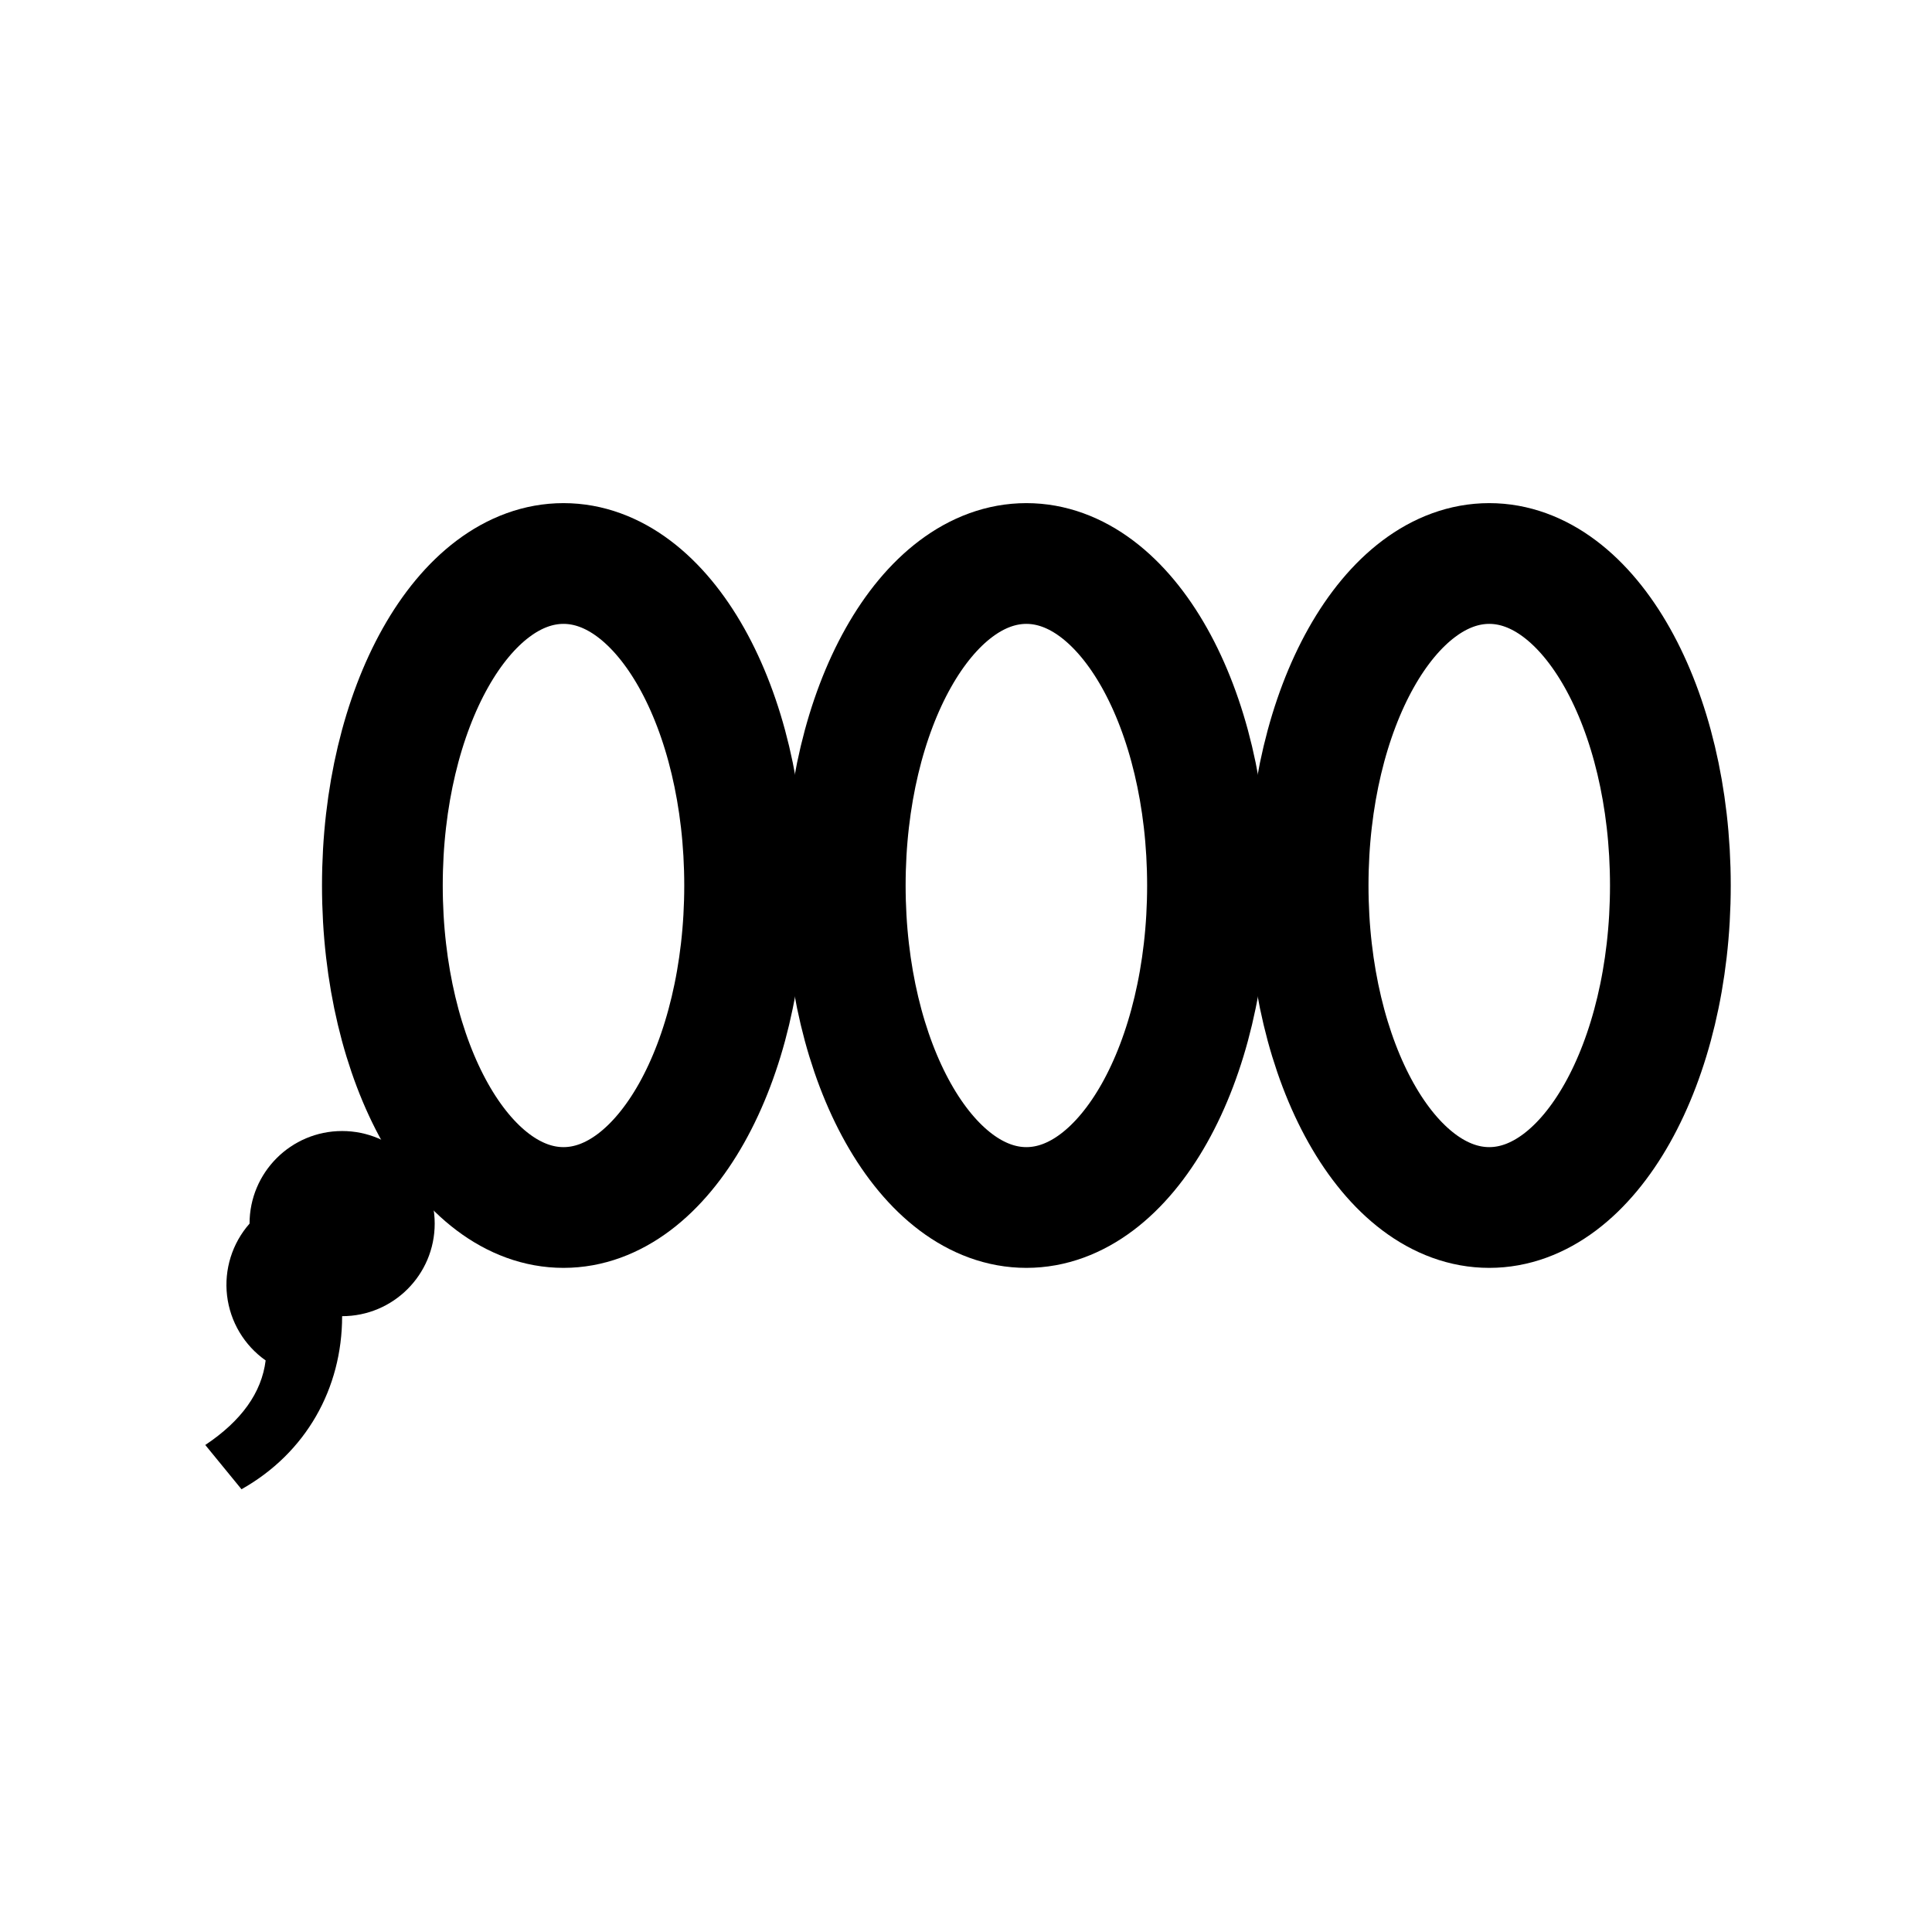
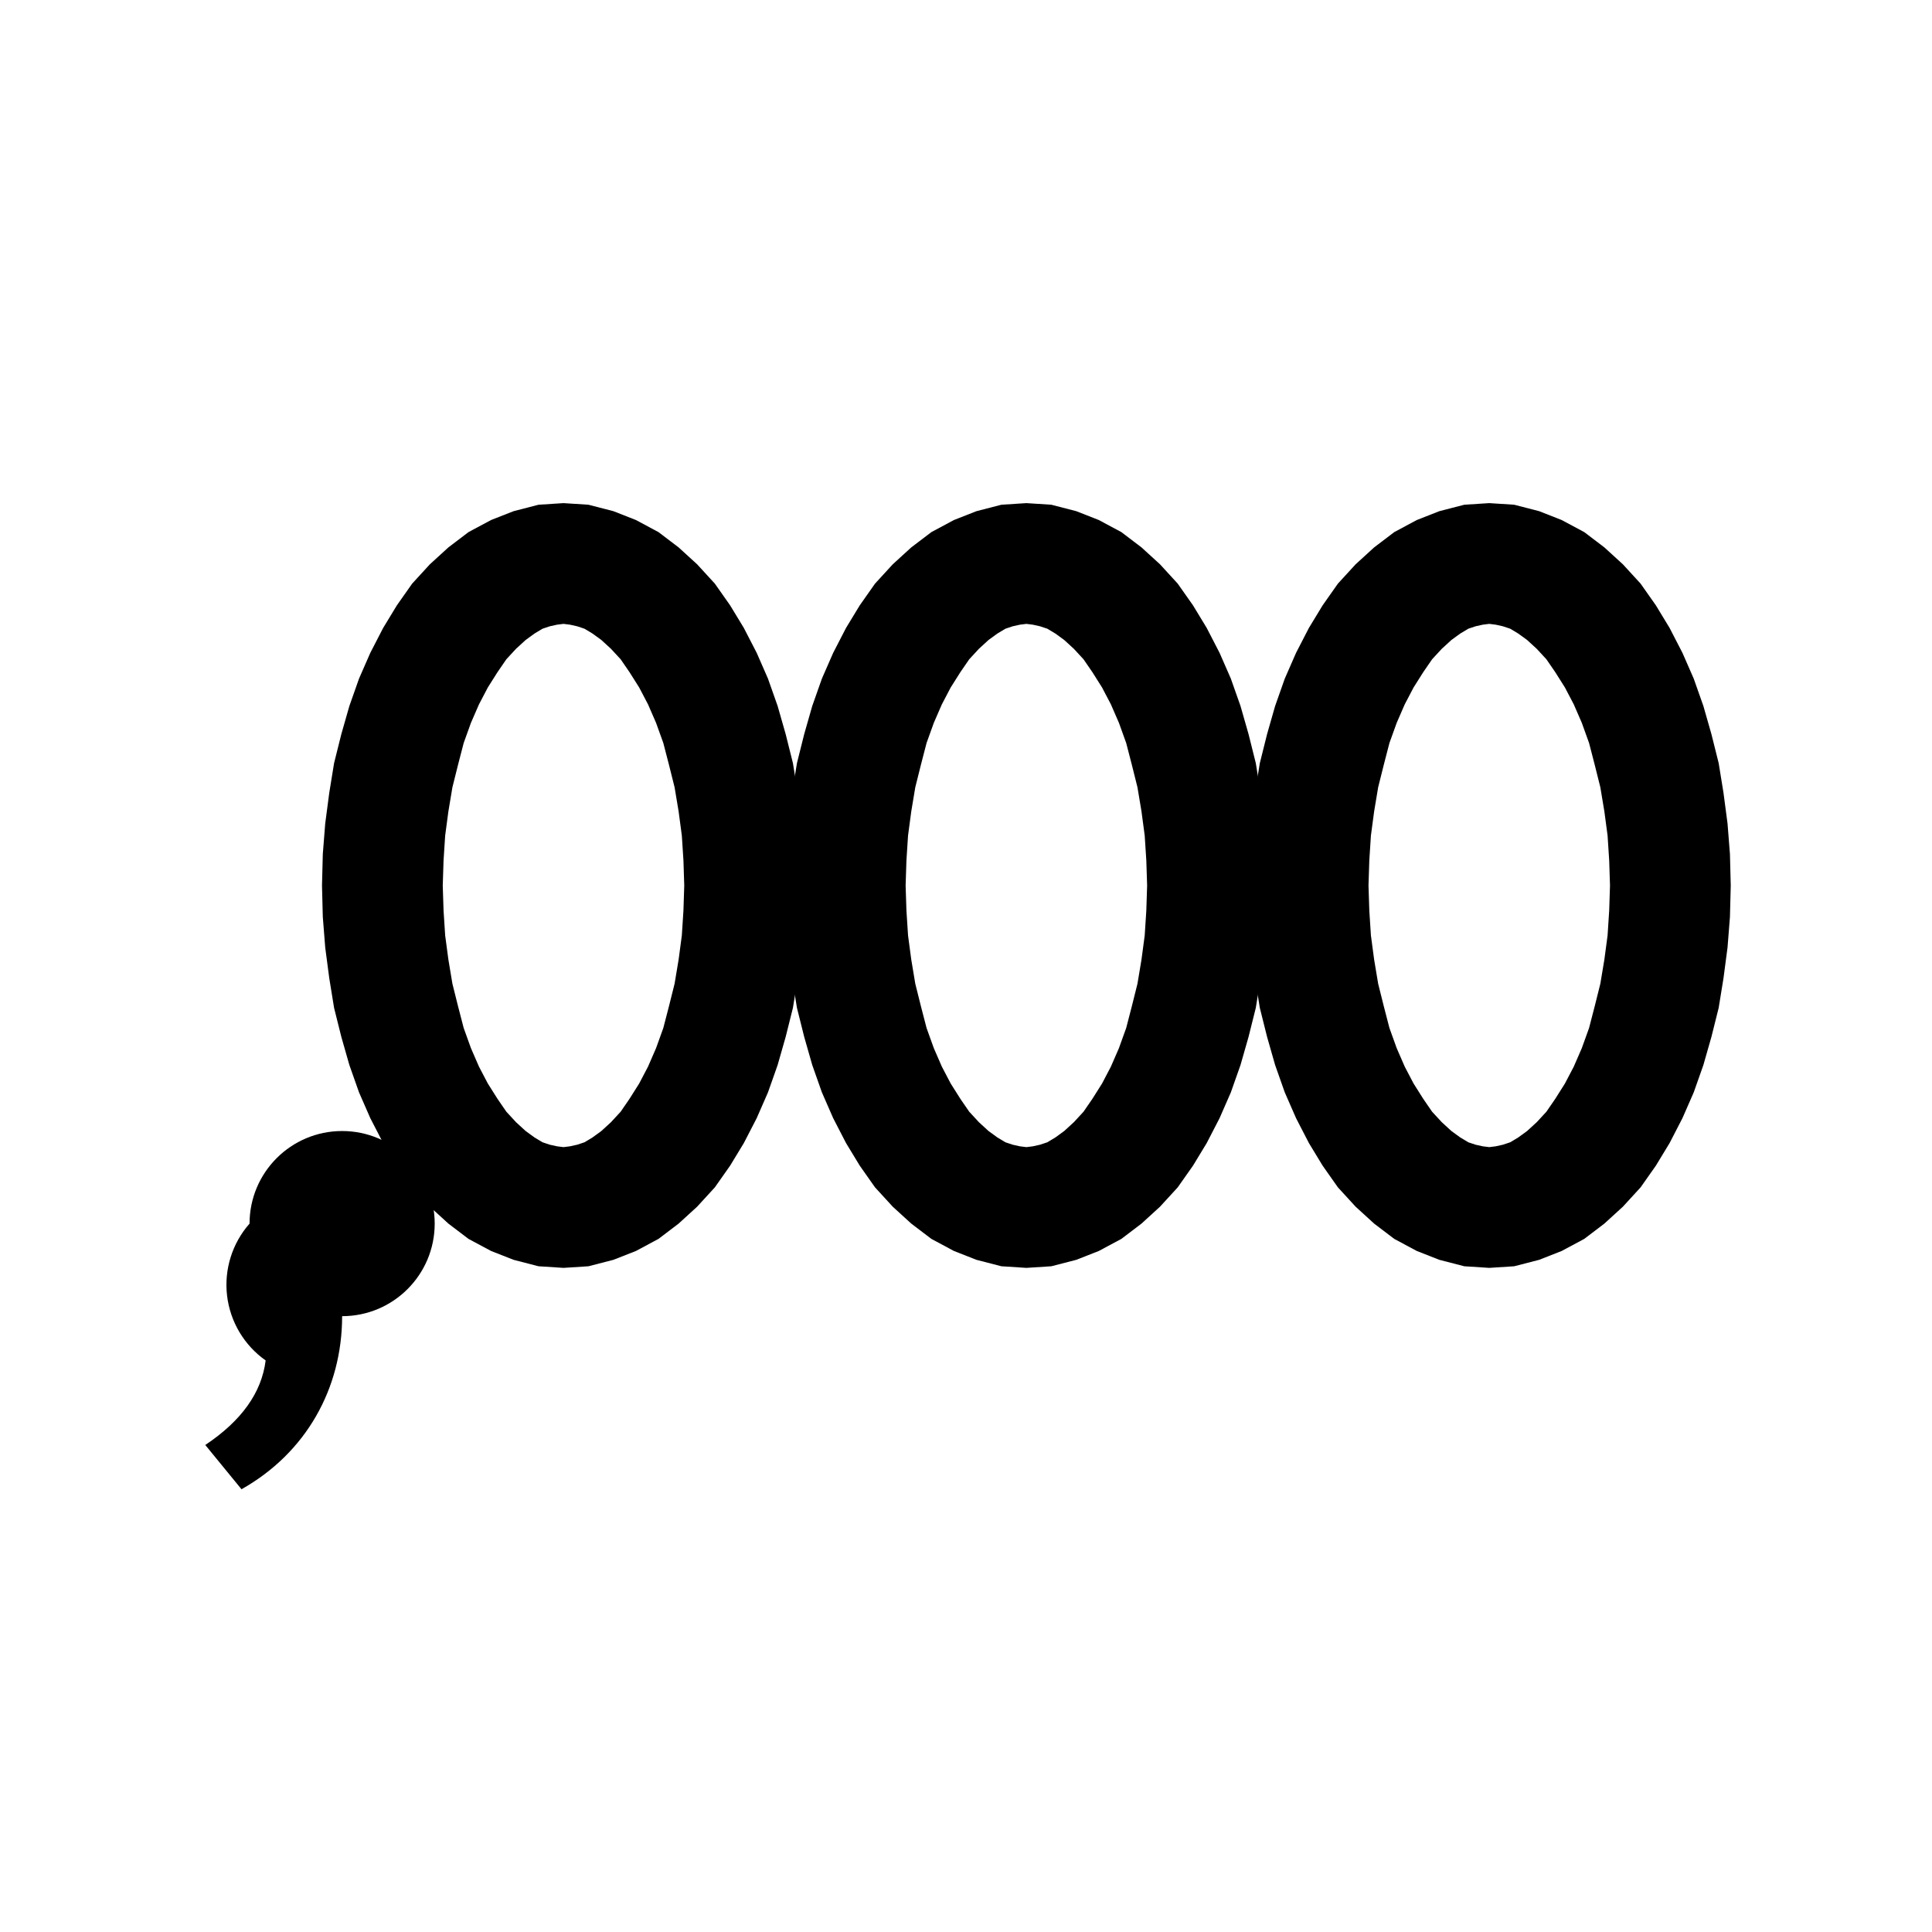
<svg xmlns="http://www.w3.org/2000/svg" width="24" height="24" viewBox="0 0 24 24">
-   <g fill="none" stroke="currentColor" stroke-width="1.5">
-     <ellipse cx="7" cy="11" rx="2.25" ry="4" />
-     <ellipse cx="12.75" cy="11" rx="2.25" ry="4" />
-     <ellipse cx="18.5" cy="11" rx="2.25" ry="4" />
-   </g>
-   <path fill="currentColor" d="M3.1 15.2a1.15 1.15 0 1 1 1.15 1.15c0 .9-.45 1.7-1.25 2.15l-.45-.55c.45-.3.7-.65.75-1.05a1.15 1.15 0 0 1-.2-1.7z" />
+   <path d="M10.00 11.00L9.99 11.39L9.96 11.77L9.91 12.15L9.85 12.52L9.76 12.88L9.66 13.23L9.54 13.57L9.40 13.89L9.24 14.20L9.07 14.48L8.88 14.75L8.66 14.99L8.43 15.20L8.18 15.39L7.90 15.54L7.62 15.65L7.31 15.73L7.00 15.75L6.69 15.73L6.38 15.65L6.10 15.54L5.82 15.39L5.57 15.20L5.34 14.99L5.12 14.75L4.93 14.48L4.76 14.20L4.60 13.89L4.46 13.57L4.34 13.23L4.24 12.88L4.15 12.52L4.09 12.15L4.04 11.77L4.01 11.39L4.00 11.00L4.01 10.61L4.04 10.23L4.09 9.85L4.15 9.48L4.24 9.12L4.34 8.77L4.46 8.43L4.60 8.11L4.76 7.80L4.93 7.52L5.12 7.25L5.34 7.01L5.57 6.80L5.82 6.61L6.10 6.46L6.38 6.35L6.69 6.27L7.00 6.25L7.31 6.27L7.62 6.35L7.90 6.46L8.18 6.61L8.43 6.80L8.66 7.01L8.88 7.25L9.07 7.52L9.24 7.80L9.40 8.11L9.54 8.43L9.66 8.77L9.76 9.12L9.85 9.48L9.91 9.85L9.96 10.23L9.99 10.61zM8.49 10.69L8.47 10.38L8.43 10.08L8.38 9.78L8.31 9.50L8.24 9.23L8.15 8.98L8.05 8.75L7.94 8.54L7.82 8.35L7.71 8.19L7.59 8.06L7.47 7.95L7.36 7.87L7.26 7.81L7.17 7.78L7.08 7.76L7.00 7.75L6.92 7.76L6.83 7.78L6.74 7.81L6.64 7.87L6.53 7.95L6.41 8.06L6.29 8.19L6.18 8.35L6.06 8.54L5.95 8.75L5.85 8.98L5.76 9.23L5.69 9.50L5.62 9.78L5.57 10.08L5.53 10.38L5.51 10.69L5.50 11.00L5.51 11.31L5.53 11.62L5.57 11.92L5.62 12.22L5.69 12.50L5.76 12.77L5.85 13.02L5.95 13.25L6.06 13.46L6.18 13.65L6.29 13.81L6.41 13.94L6.53 14.05L6.64 14.13L6.74 14.19L6.83 14.22L6.92 14.24L7.00 14.25L7.08 14.24L7.17 14.22L7.26 14.19L7.36 14.13L7.47 14.05L7.59 13.94L7.71 13.81L7.82 13.65L7.94 13.46L8.05 13.25L8.15 13.02L8.24 12.77L8.31 12.50L8.38 12.22L8.43 11.92L8.47 11.62L8.49 11.31L8.50 11.00z" />
+   <path d="M15.75 11.00L15.74 11.39L15.71 11.77L15.66 12.15L15.60 12.52L15.51 12.88L15.41 13.23L15.29 13.57L15.15 13.89L14.99 14.20L14.82 14.48L14.63 14.75L14.41 14.99L14.18 15.20L13.93 15.39L13.65 15.54L13.37 15.65L13.06 15.73L12.75 15.75L12.44 15.73L12.13 15.65L11.85 15.54L11.57 15.39L11.32 15.20L11.09 14.99L10.87 14.75L10.68 14.48L10.51 14.20L10.35 13.89L10.21 13.57L10.09 13.23L9.99 12.88L9.90 12.52L9.84 12.15L9.79 11.77L9.76 11.39L9.75 11.00L9.76 10.61L9.79 10.23L9.84 9.85L9.90 9.48L9.99 9.12L10.09 8.77L10.21 8.43L10.35 8.11L10.51 7.80L10.68 7.52L10.87 7.25L11.09 7.01L11.32 6.80L11.57 6.61L11.85 6.46L12.13 6.35L12.44 6.27L12.75 6.25L13.06 6.27L13.37 6.35L13.65 6.46L13.93 6.61L14.18 6.80L14.41 7.01L14.63 7.25L14.82 7.52L14.99 7.80L15.15 8.11L15.29 8.43L15.41 8.77L15.51 9.12L15.60 9.48L15.66 9.85L15.71 10.23L15.74 10.61zM14.24 10.69L14.22 10.38L14.18 10.08L14.13 9.78L14.06 9.50L13.99 9.23L13.90 8.98L13.80 8.75L13.69 8.54L13.57 8.35L13.46 8.19L13.34 8.06L13.22 7.95L13.11 7.87L13.01 7.81L12.92 7.78L12.83 7.76L12.75 7.75L12.67 7.76L12.58 7.78L12.49 7.81L12.39 7.87L12.28 7.95L12.16 8.06L12.04 8.19L11.93 8.35L11.81 8.54L11.70 8.75L11.60 8.98L11.51 9.23L11.44 9.50L11.37 9.78L11.32 10.08L11.28 10.38L11.26 10.69L11.25 11.00L11.26 11.31L11.28 11.62L11.32 11.92L11.37 12.22L11.44 12.50L11.51 12.77L11.60 13.02L11.70 13.25L11.81 13.46L11.93 13.65L12.04 13.81L12.16 13.94L12.28 14.05L12.39 14.13L12.49 14.19L12.58 14.22L12.67 14.24L12.75 14.25L12.83 14.24L12.92 14.22L13.01 14.19L13.11 14.13L13.22 14.05L13.34 13.94L13.46 13.81L13.57 13.65L13.69 13.46L13.80 13.25L13.90 13.02L13.99 12.77L14.06 12.50L14.13 12.22L14.18 11.92L14.22 11.62L14.24 11.31L14.25 11.00z" />
+   <path d="M21.50 11.00L21.49 11.39L21.46 11.77L21.41 12.15L21.35 12.52L21.26 12.88L21.16 13.23L21.04 13.57L20.90 13.89L20.74 14.20L20.57 14.48L20.38 14.75L20.16 14.99L19.93 15.20L19.68 15.39L19.40 15.54L19.12 15.65L18.81 15.73L18.50 15.75L18.19 15.73L17.88 15.65L17.60 15.54L17.32 15.39L17.07 15.20L16.84 14.99L16.62 14.75L16.43 14.48L16.26 14.20L16.10 13.89L15.96 13.57L15.84 13.23L15.74 12.88L15.65 12.52L15.59 12.15L15.54 11.77L15.51 11.39L15.50 11.00L15.51 10.61L15.54 10.23L15.59 9.85L15.65 9.48L15.74 9.12L15.84 8.77L15.96 8.43L16.10 8.11L16.26 7.80L16.43 7.52L16.62 7.25L16.84 7.01L17.07 6.80L17.32 6.61L17.60 6.46L17.88 6.35L18.19 6.27L18.50 6.25L18.81 6.27L19.12 6.35L19.40 6.46L19.68 6.61L19.93 6.80L20.16 7.01L20.38 7.25L20.57 7.52L20.74 7.80L20.90 8.11L21.04 8.43L21.16 8.77L21.26 9.12L21.35 9.48L21.41 9.85L21.46 10.23L21.49 10.61zM19.99 10.69L19.97 10.38L19.93 10.08L19.88 9.78L19.81 9.50L19.74 9.23L19.65 8.98L19.55 8.75L19.44 8.54L19.32 8.35L19.21 8.19L19.09 8.06L18.97 7.95L18.86 7.87L18.76 7.81L18.67 7.78L18.58 7.76L18.50 7.75L18.42 7.76L18.33 7.78L18.24 7.81L18.14 7.87L18.03 7.95L17.91 8.06L17.79 8.19L17.68 8.35L17.56 8.54L17.45 8.75L17.35 8.98L17.26 9.23L17.19 9.50L17.12 9.78L17.07 10.08L17.03 10.38L17.01 10.69L17.00 11.00L17.01 11.31L17.03 11.62L17.07 11.92L17.12 12.22L17.19 12.50L17.26 12.77L17.35 13.02L17.45 13.25L17.56 13.46L17.68 13.65L17.79 13.81L17.91 13.94L18.03 14.05L18.14 14.13L18.24 14.19L18.33 14.22L18.42 14.24L18.50 14.25L18.58 14.24L18.67 14.22L18.76 14.19L18.86 14.13L18.97 14.05L19.09 13.94L19.21 13.81L19.32 13.65L19.44 13.46L19.55 13.25L19.65 13.02L19.74 12.77L19.81 12.50L19.88 12.22L19.93 11.92L19.97 11.62L19.99 11.31L20.00 11.00z" />
+   <path d="M3.1 15.2a1.15 1.15 0 1 1 1.15 1.15c0 .9-.45 1.7-1.25 2.15l-.45-.55c.45-.3.7-.65.75-1.05a1.15 1.15 0 0 1-.2-1.7z" />
</svg>
